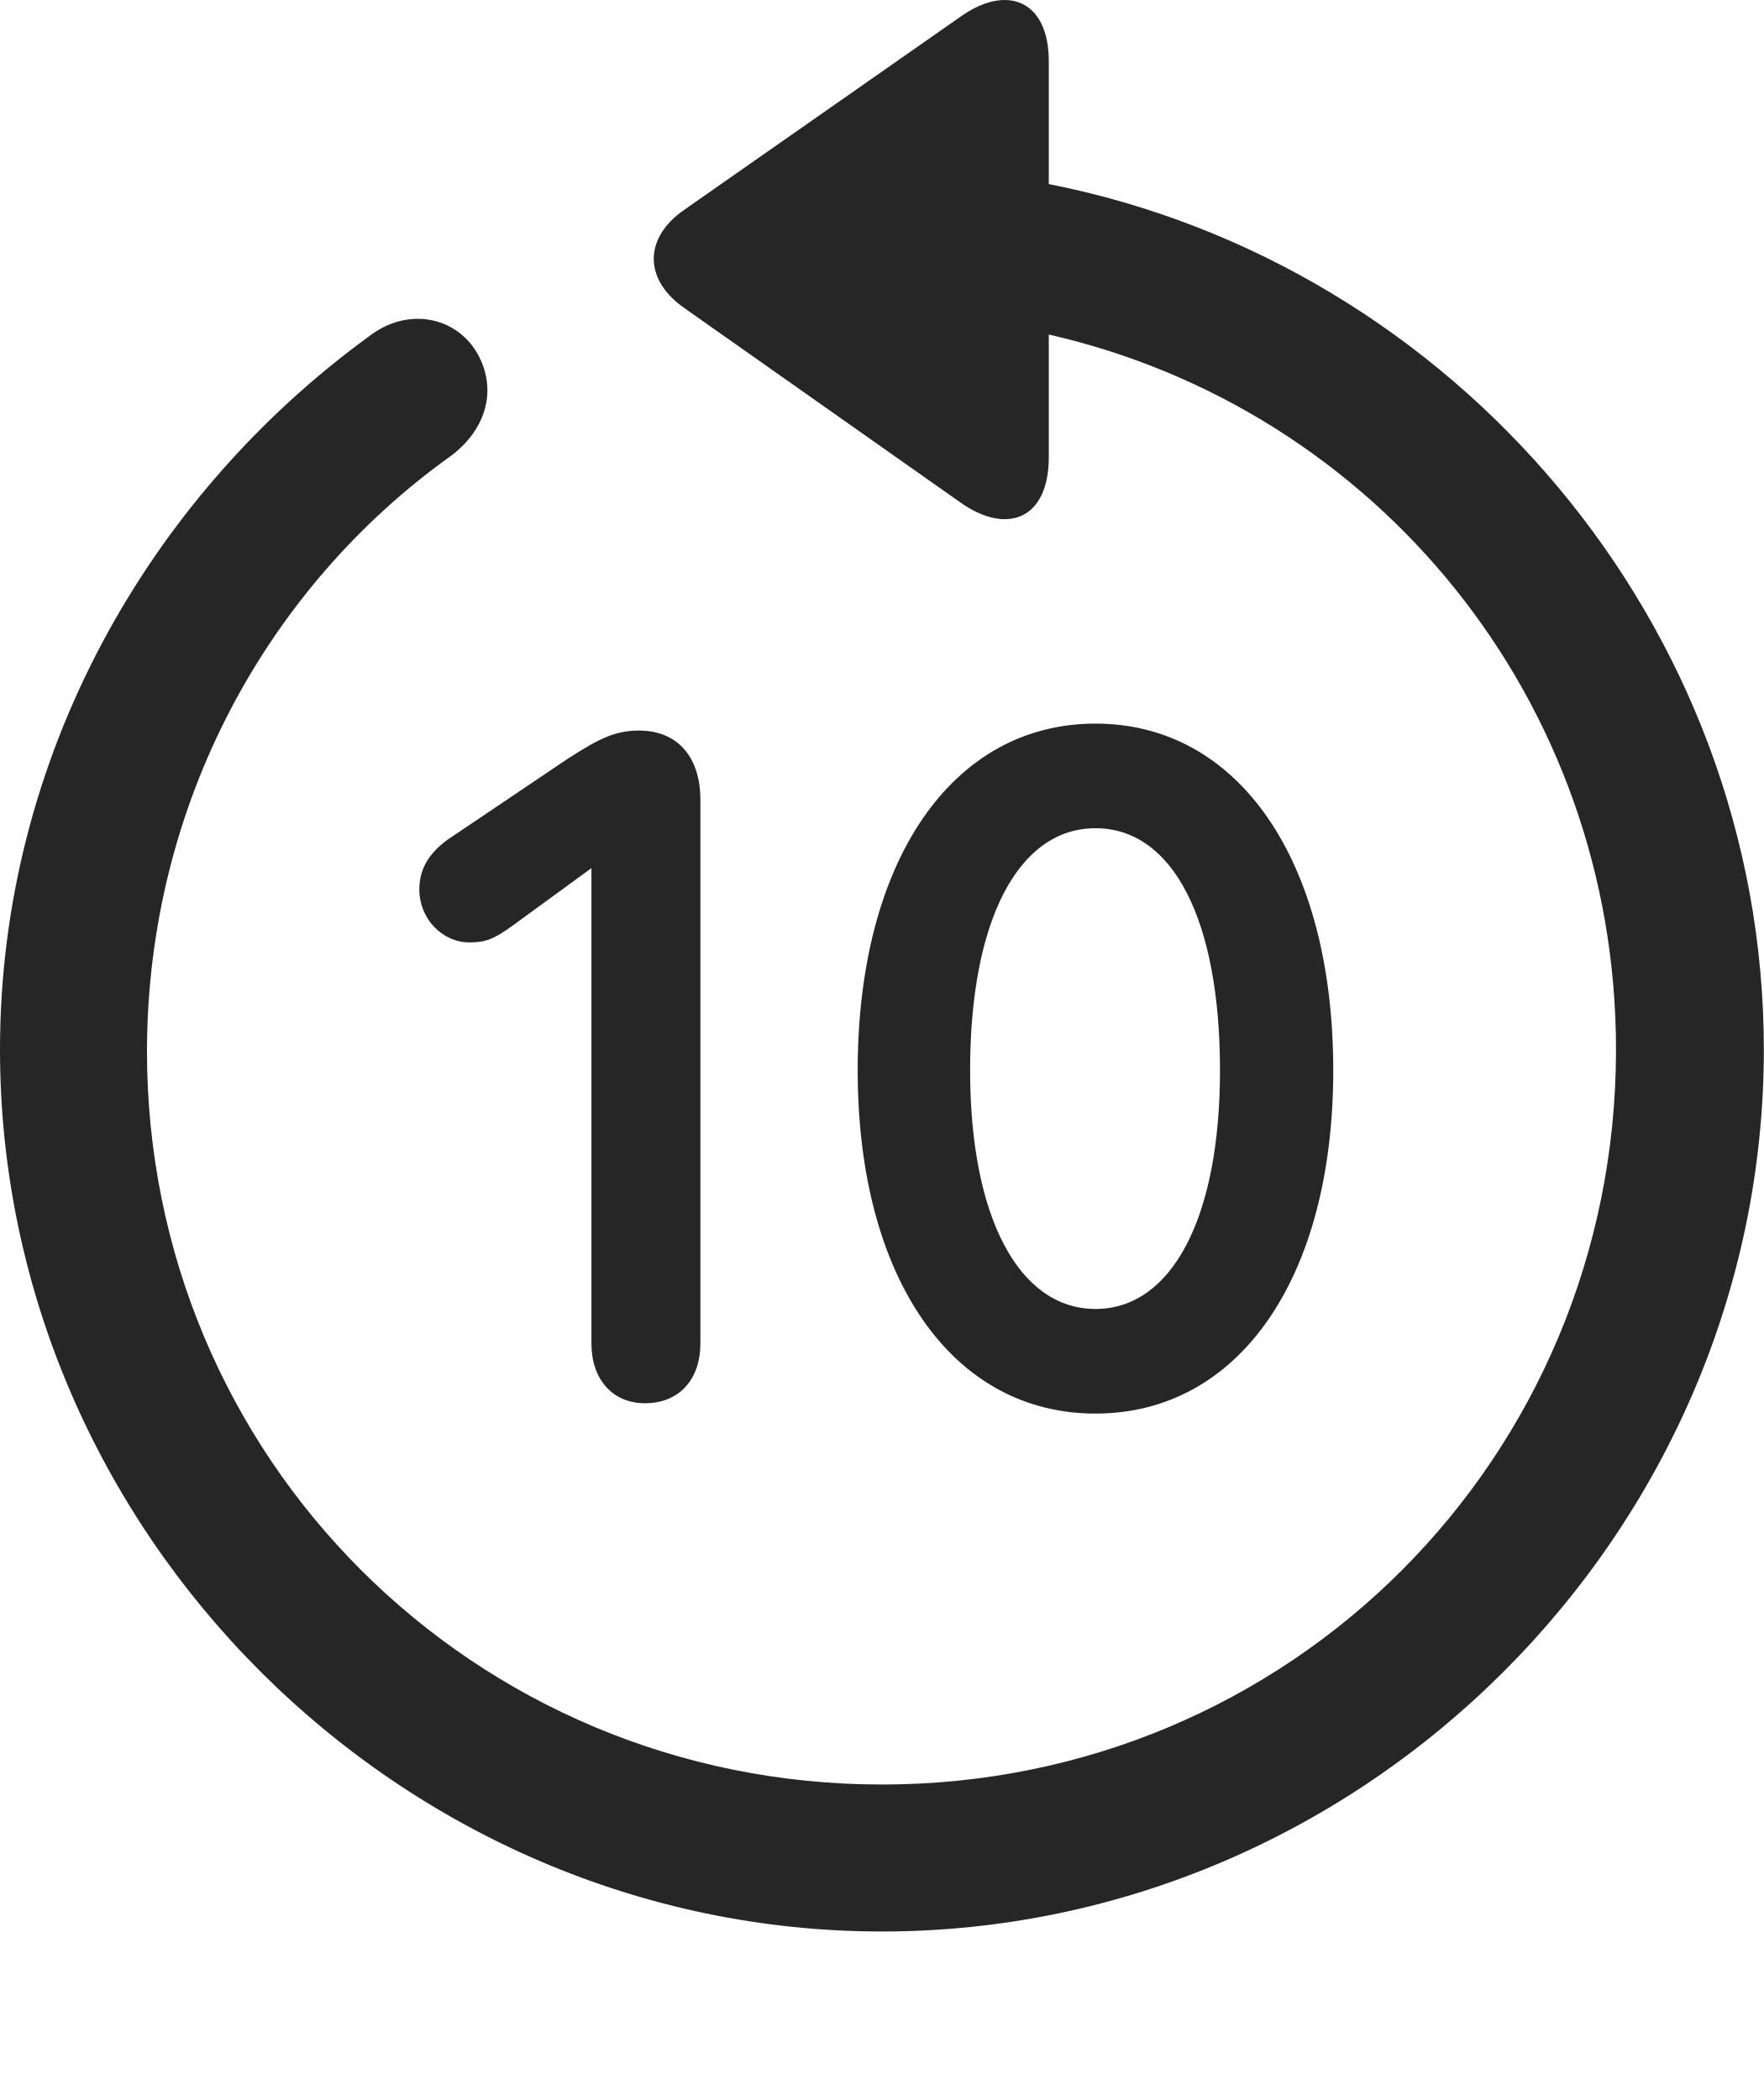
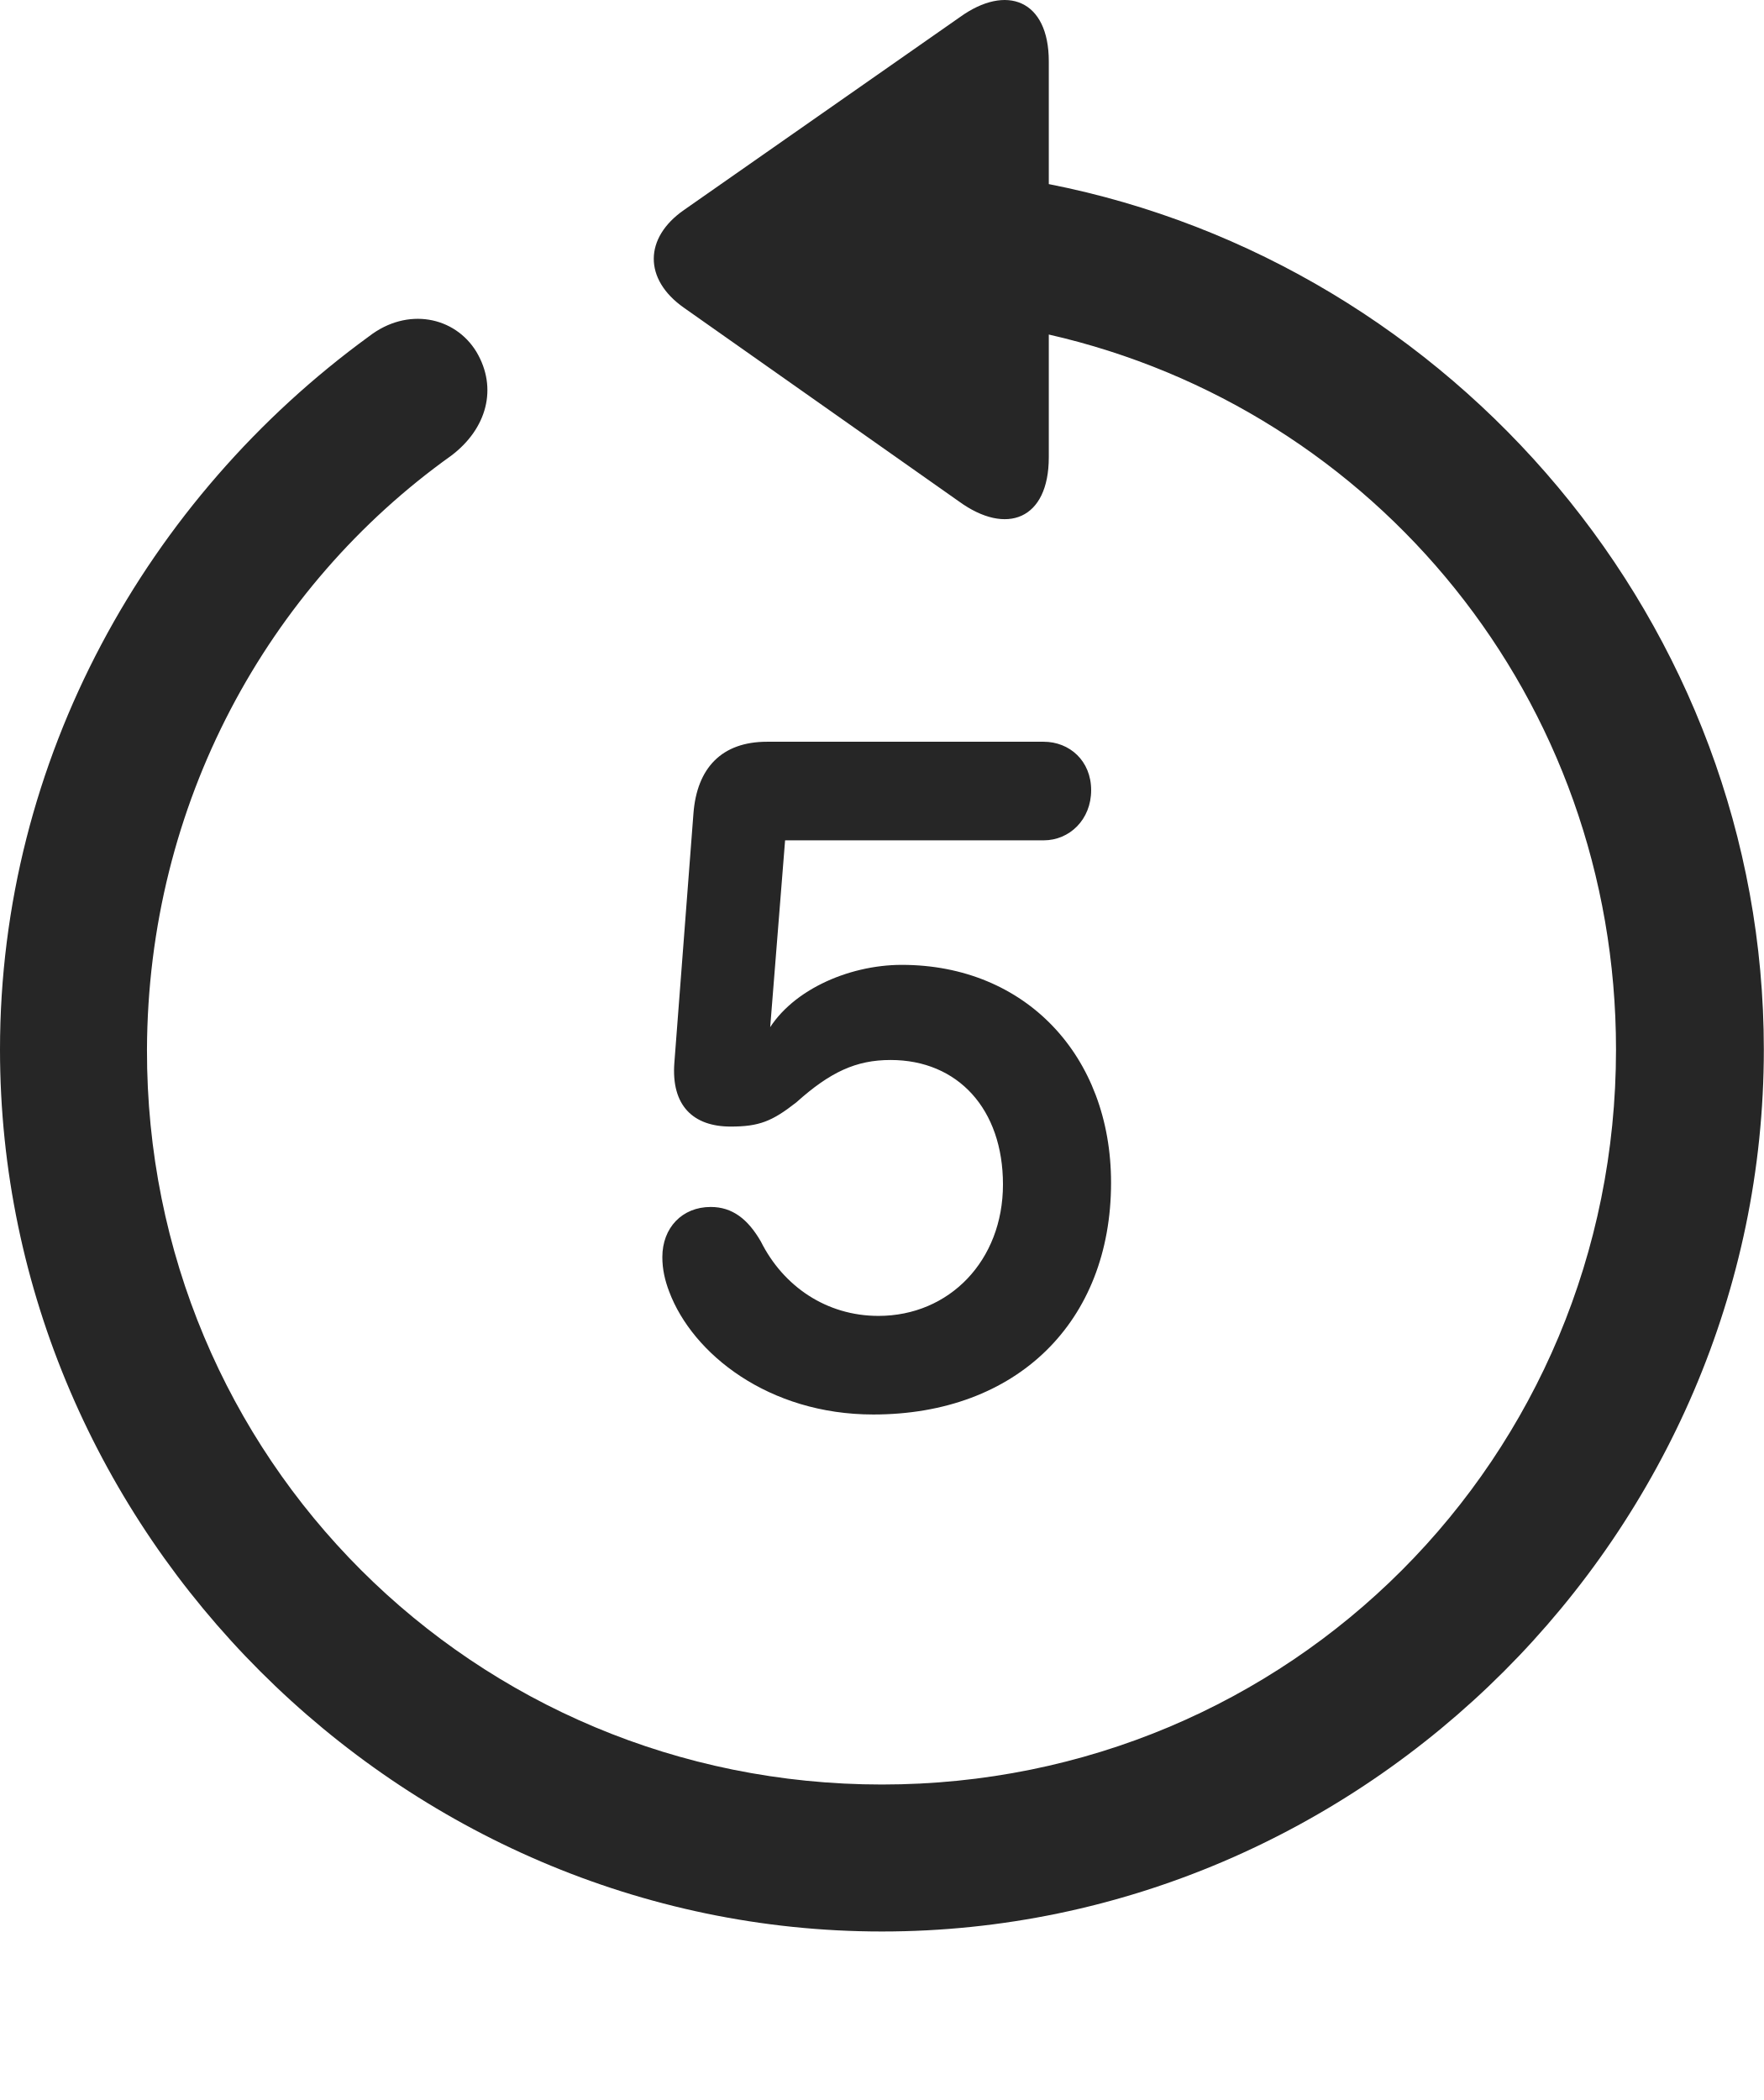
<svg xmlns="http://www.w3.org/2000/svg" version="1.1" width="24.902" height="29.648">
  <g>
    <rect height="29.648" opacity="0" width="24.902" x="0" y="0" />
    <path d="M0 14.818C0 21.63 5.652 27.269 12.451 27.269C19.263 27.269 24.902 21.63 24.902 14.818C24.902 8.812 20.52 3.722 14.807 2.599L14.807 0.866C14.807-0.001 14.209-0.233 13.55 0.243L9.656 2.965C9.094 3.356 9.082 3.942 9.656 4.345L13.538 7.079C14.209 7.567 14.807 7.335 14.807 6.456L14.807 4.723C19.421 5.773 22.815 9.874 22.815 14.818C22.815 20.58 18.213 25.194 12.451 25.194C6.689 25.194 2.063 20.58 2.075 14.818C2.087 11.351 3.772 8.287 6.372 6.432C6.873 6.053 7.031 5.48 6.726 4.967C6.421 4.467 5.75 4.332 5.212 4.747C2.075 7.03 0 10.717 0 14.818Z" fill="#000000" fill-opacity="0.85" />
-     <path d="M9.106 19.811C9.583 19.811 9.888 19.481 9.888 18.968L9.888 11.29C9.888 10.692 9.57 10.314 9.021 10.314C8.691 10.314 8.459 10.424 8.008 10.717L6.323 11.852C6.055 12.047 5.92 12.267 5.92 12.56C5.92 12.963 6.238 13.305 6.628 13.305C6.86 13.305 6.97 13.256 7.214 13.085L8.386 12.23L8.35 12.23L8.35 18.968C8.35 19.469 8.643 19.811 9.106 19.811ZM15.466 19.957C17.493 19.957 18.823 18.041 18.823 15.111C18.823 12.157 17.493 10.216 15.466 10.216C13.44 10.216 12.109 12.157 12.109 15.111C12.109 18.041 13.44 19.957 15.466 19.957ZM15.466 18.48C14.392 18.48 13.696 17.198 13.696 15.111C13.696 12.987 14.38 11.693 15.466 11.693C16.553 11.693 17.224 12.975 17.224 15.111C17.224 17.198 16.541 18.48 15.466 18.48Z" fill="#000000" fill-opacity="0.85" />
+     <path d="M12.329 19.97C14.355 19.97 15.686 18.663 15.686 16.698C15.686 14.904 14.477 13.622 12.732 13.622C11.963 13.622 11.121 14 10.803 14.623L10.864 14.623L11.084 11.864L14.734 11.864C15.1 11.864 15.405 11.571 15.405 11.156C15.405 10.741 15.1 10.472 14.734 10.472L10.828 10.472C10.193 10.472 9.839 10.839 9.79 11.486L9.521 15.001C9.473 15.612 9.79 15.905 10.315 15.905C10.718 15.905 10.901 15.831 11.243 15.563C11.719 15.136 12.085 14.965 12.573 14.965C13.525 14.965 14.16 15.66 14.16 16.722C14.16 17.797 13.403 18.578 12.402 18.578C11.67 18.578 11.06 18.163 10.742 17.528C10.559 17.211 10.339 17.04 10.034 17.04C9.631 17.04 9.351 17.333 9.351 17.748C9.351 17.919 9.387 18.077 9.448 18.236C9.778 19.115 10.852 19.97 12.329 19.97Z" fill="#000000" fill-opacity="0.85" />
  </g>
</svg>
